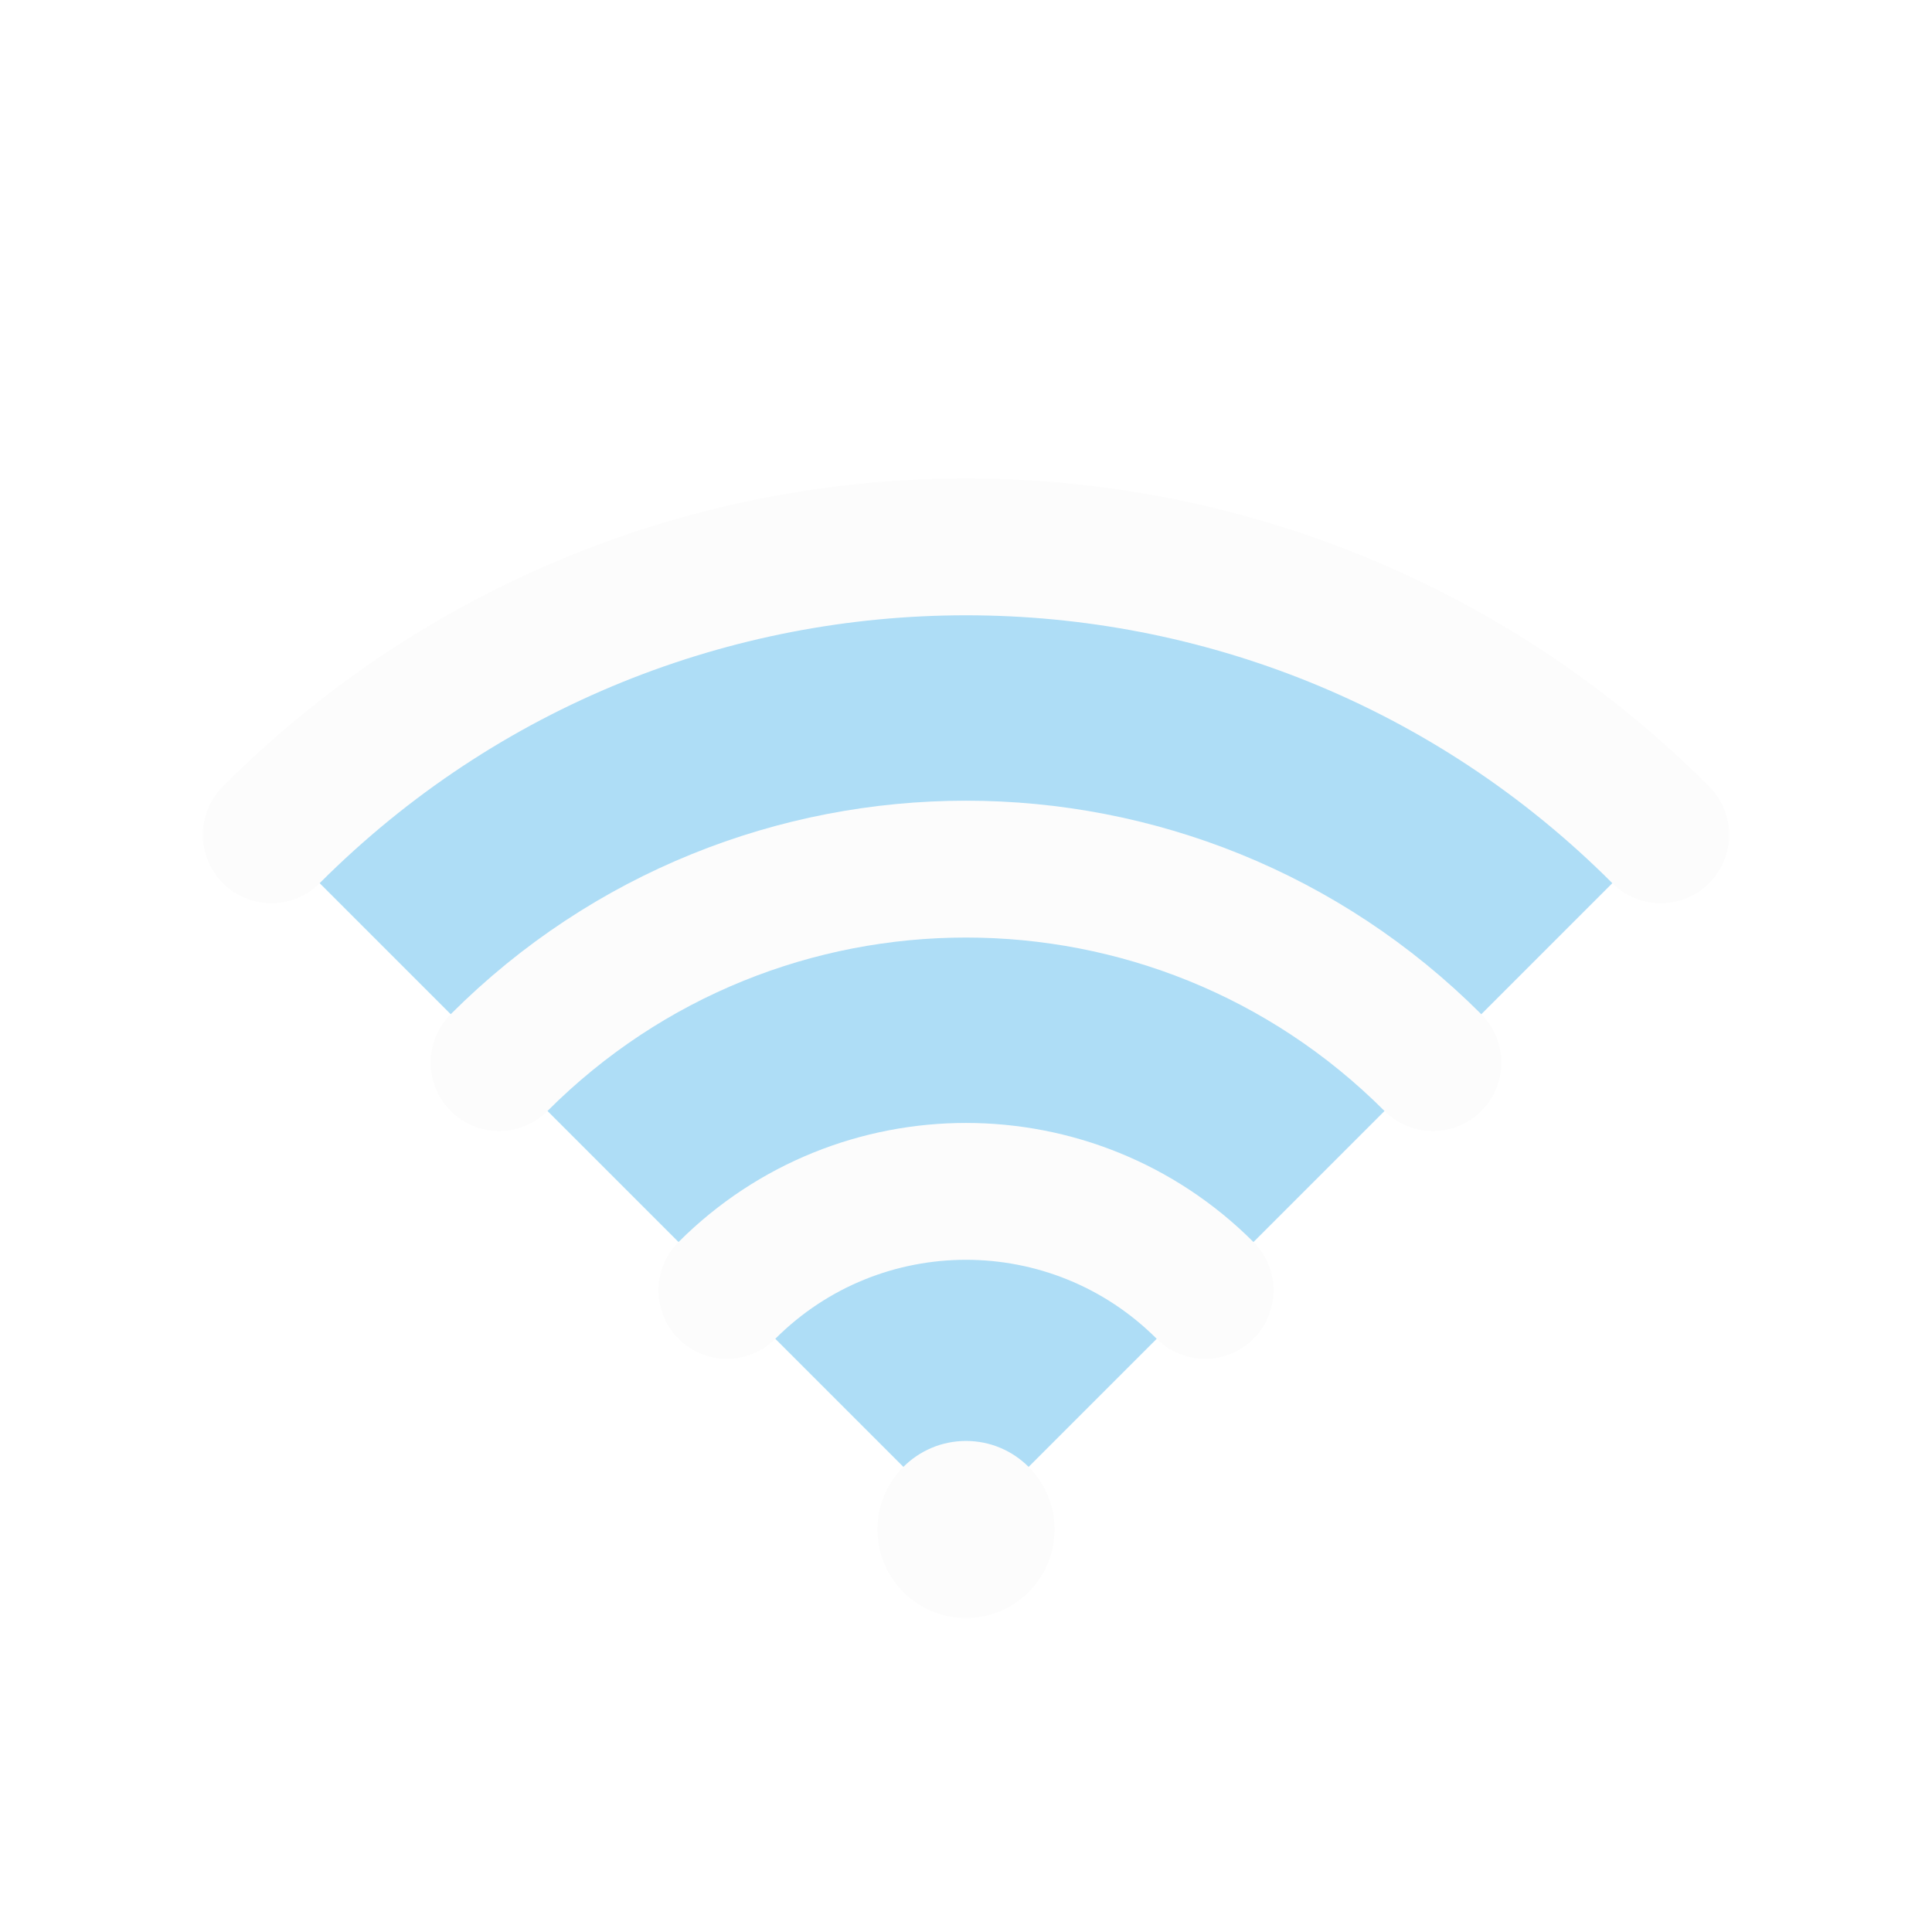
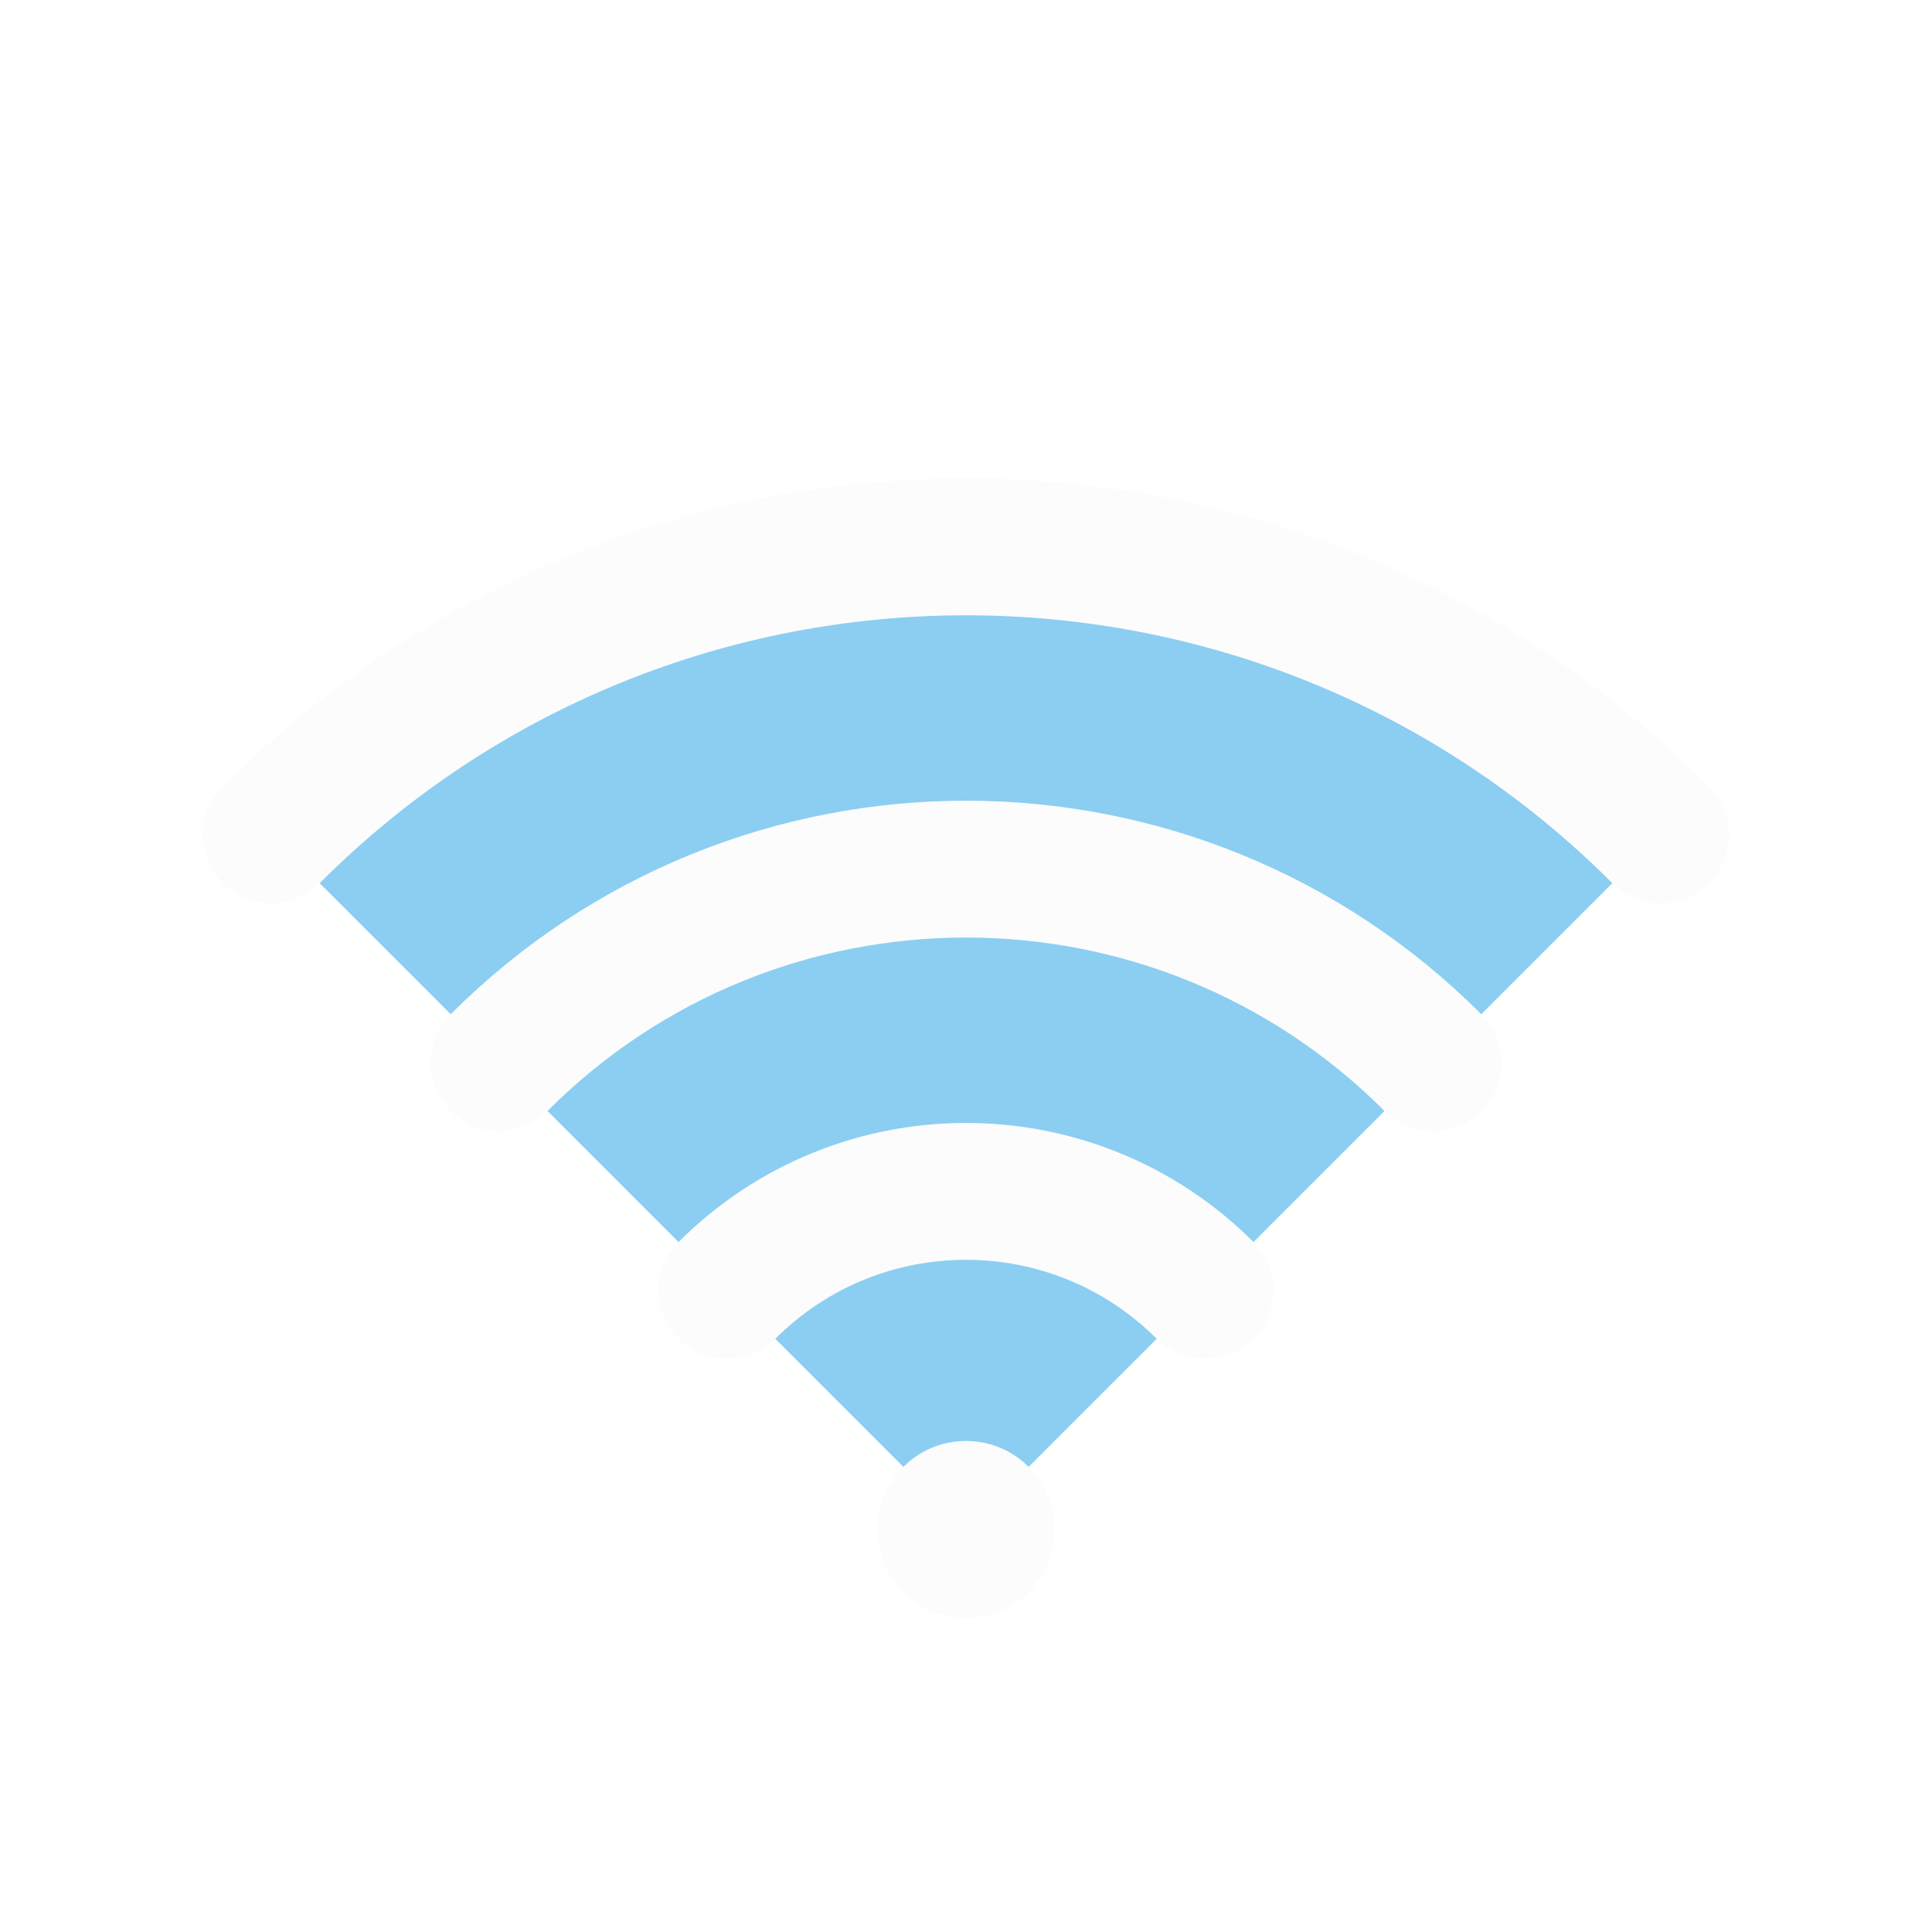
<svg xmlns="http://www.w3.org/2000/svg" viewBox="0 0 24 24">
  <style id="current-color-scheme" type="text/css">.ColorScheme-Text{color:#fcfcfc}.ColorScheme-Highlight{color:#3daee9}</style>
-   <g class="ColorScheme-Highlight" fill="currentColor" stroke="none" opacity=".42">
+   <g class="ColorScheme-Highlight" fill="currentColor" stroke="none" opacity=".6">
    <path d="M12 19L3.37 10.37A12.2 12.2 0 0 1 20.63 10.37Z" />
  </g>
  <g class="ColorScheme-Text" fill="none" stroke="currentColor" stroke-width="1.7" stroke-linecap="round" stroke-linejoin="round">
    <circle cx="12" cy="19" r="1.1" fill="currentColor" stroke="none" />
    <path d="M9.03 16.03A4.2 4.2 0 0 1 14.97 16.03" />
    <path d="M6.20 13.20A8.2 8.2 0 0 1 17.80 13.20" />
    <path d="M3.37 10.37A12.2 12.2 0 0 1 20.63 10.37" />
  </g>
</svg>
